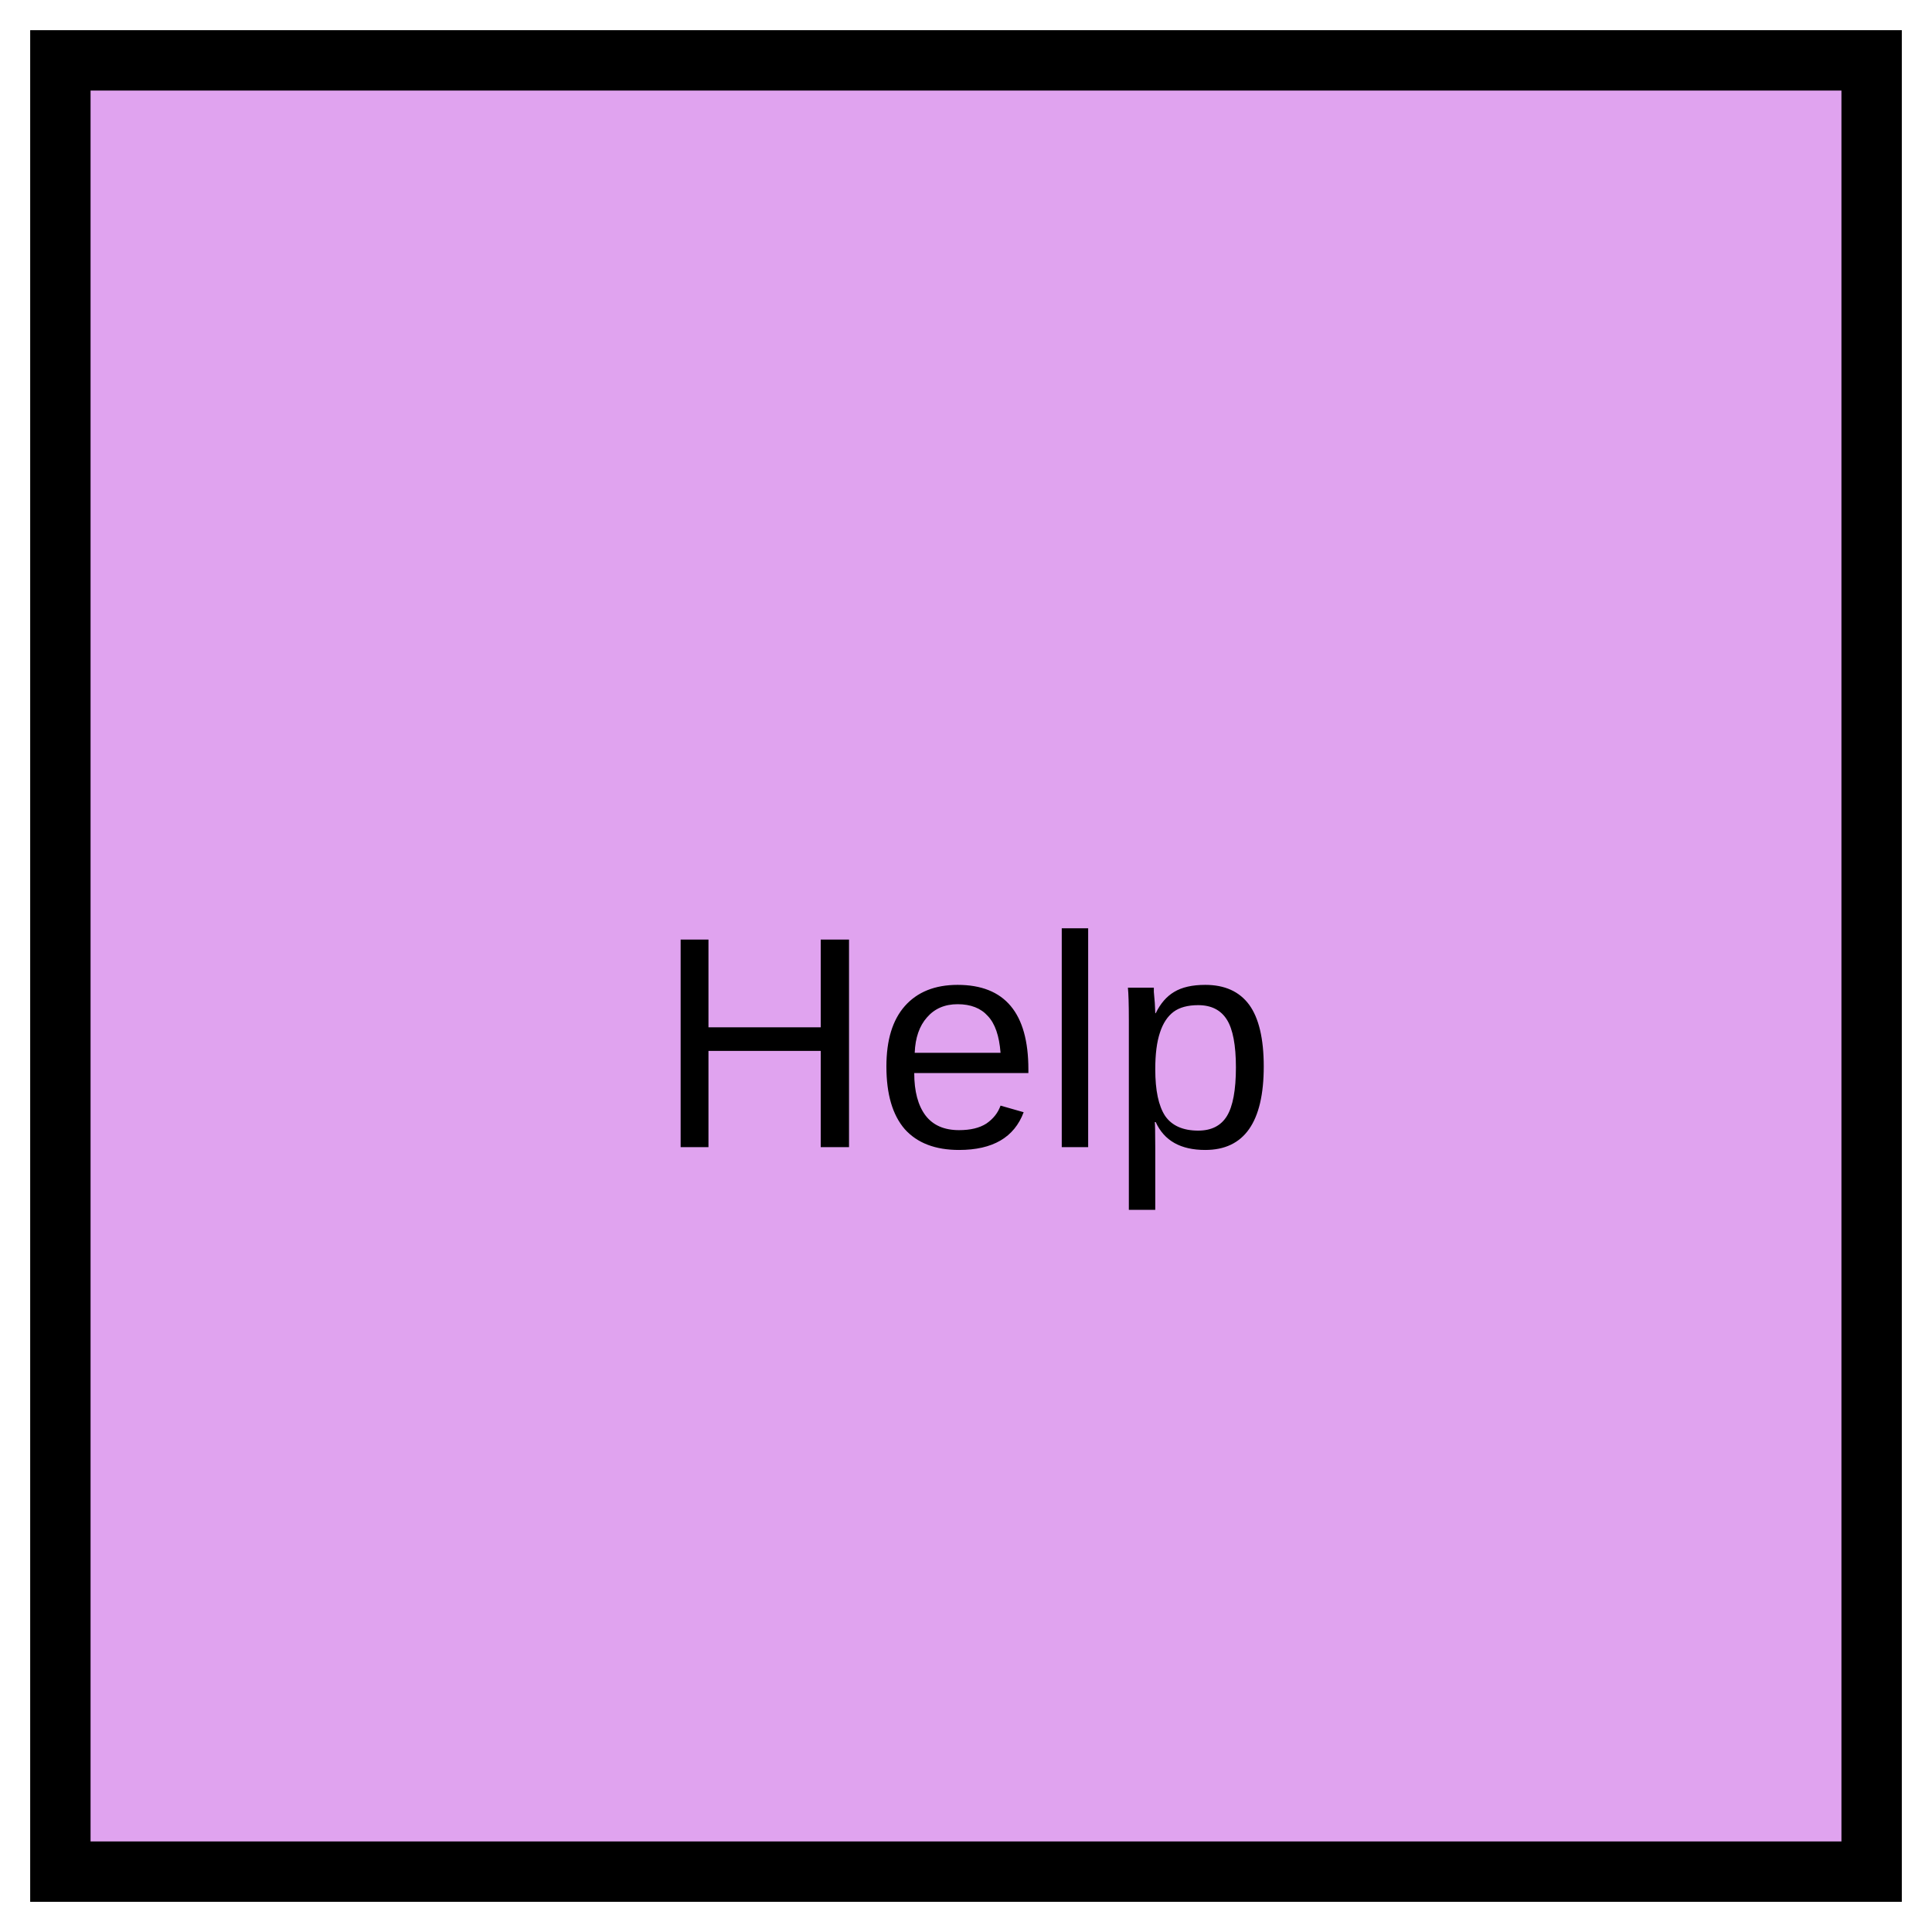
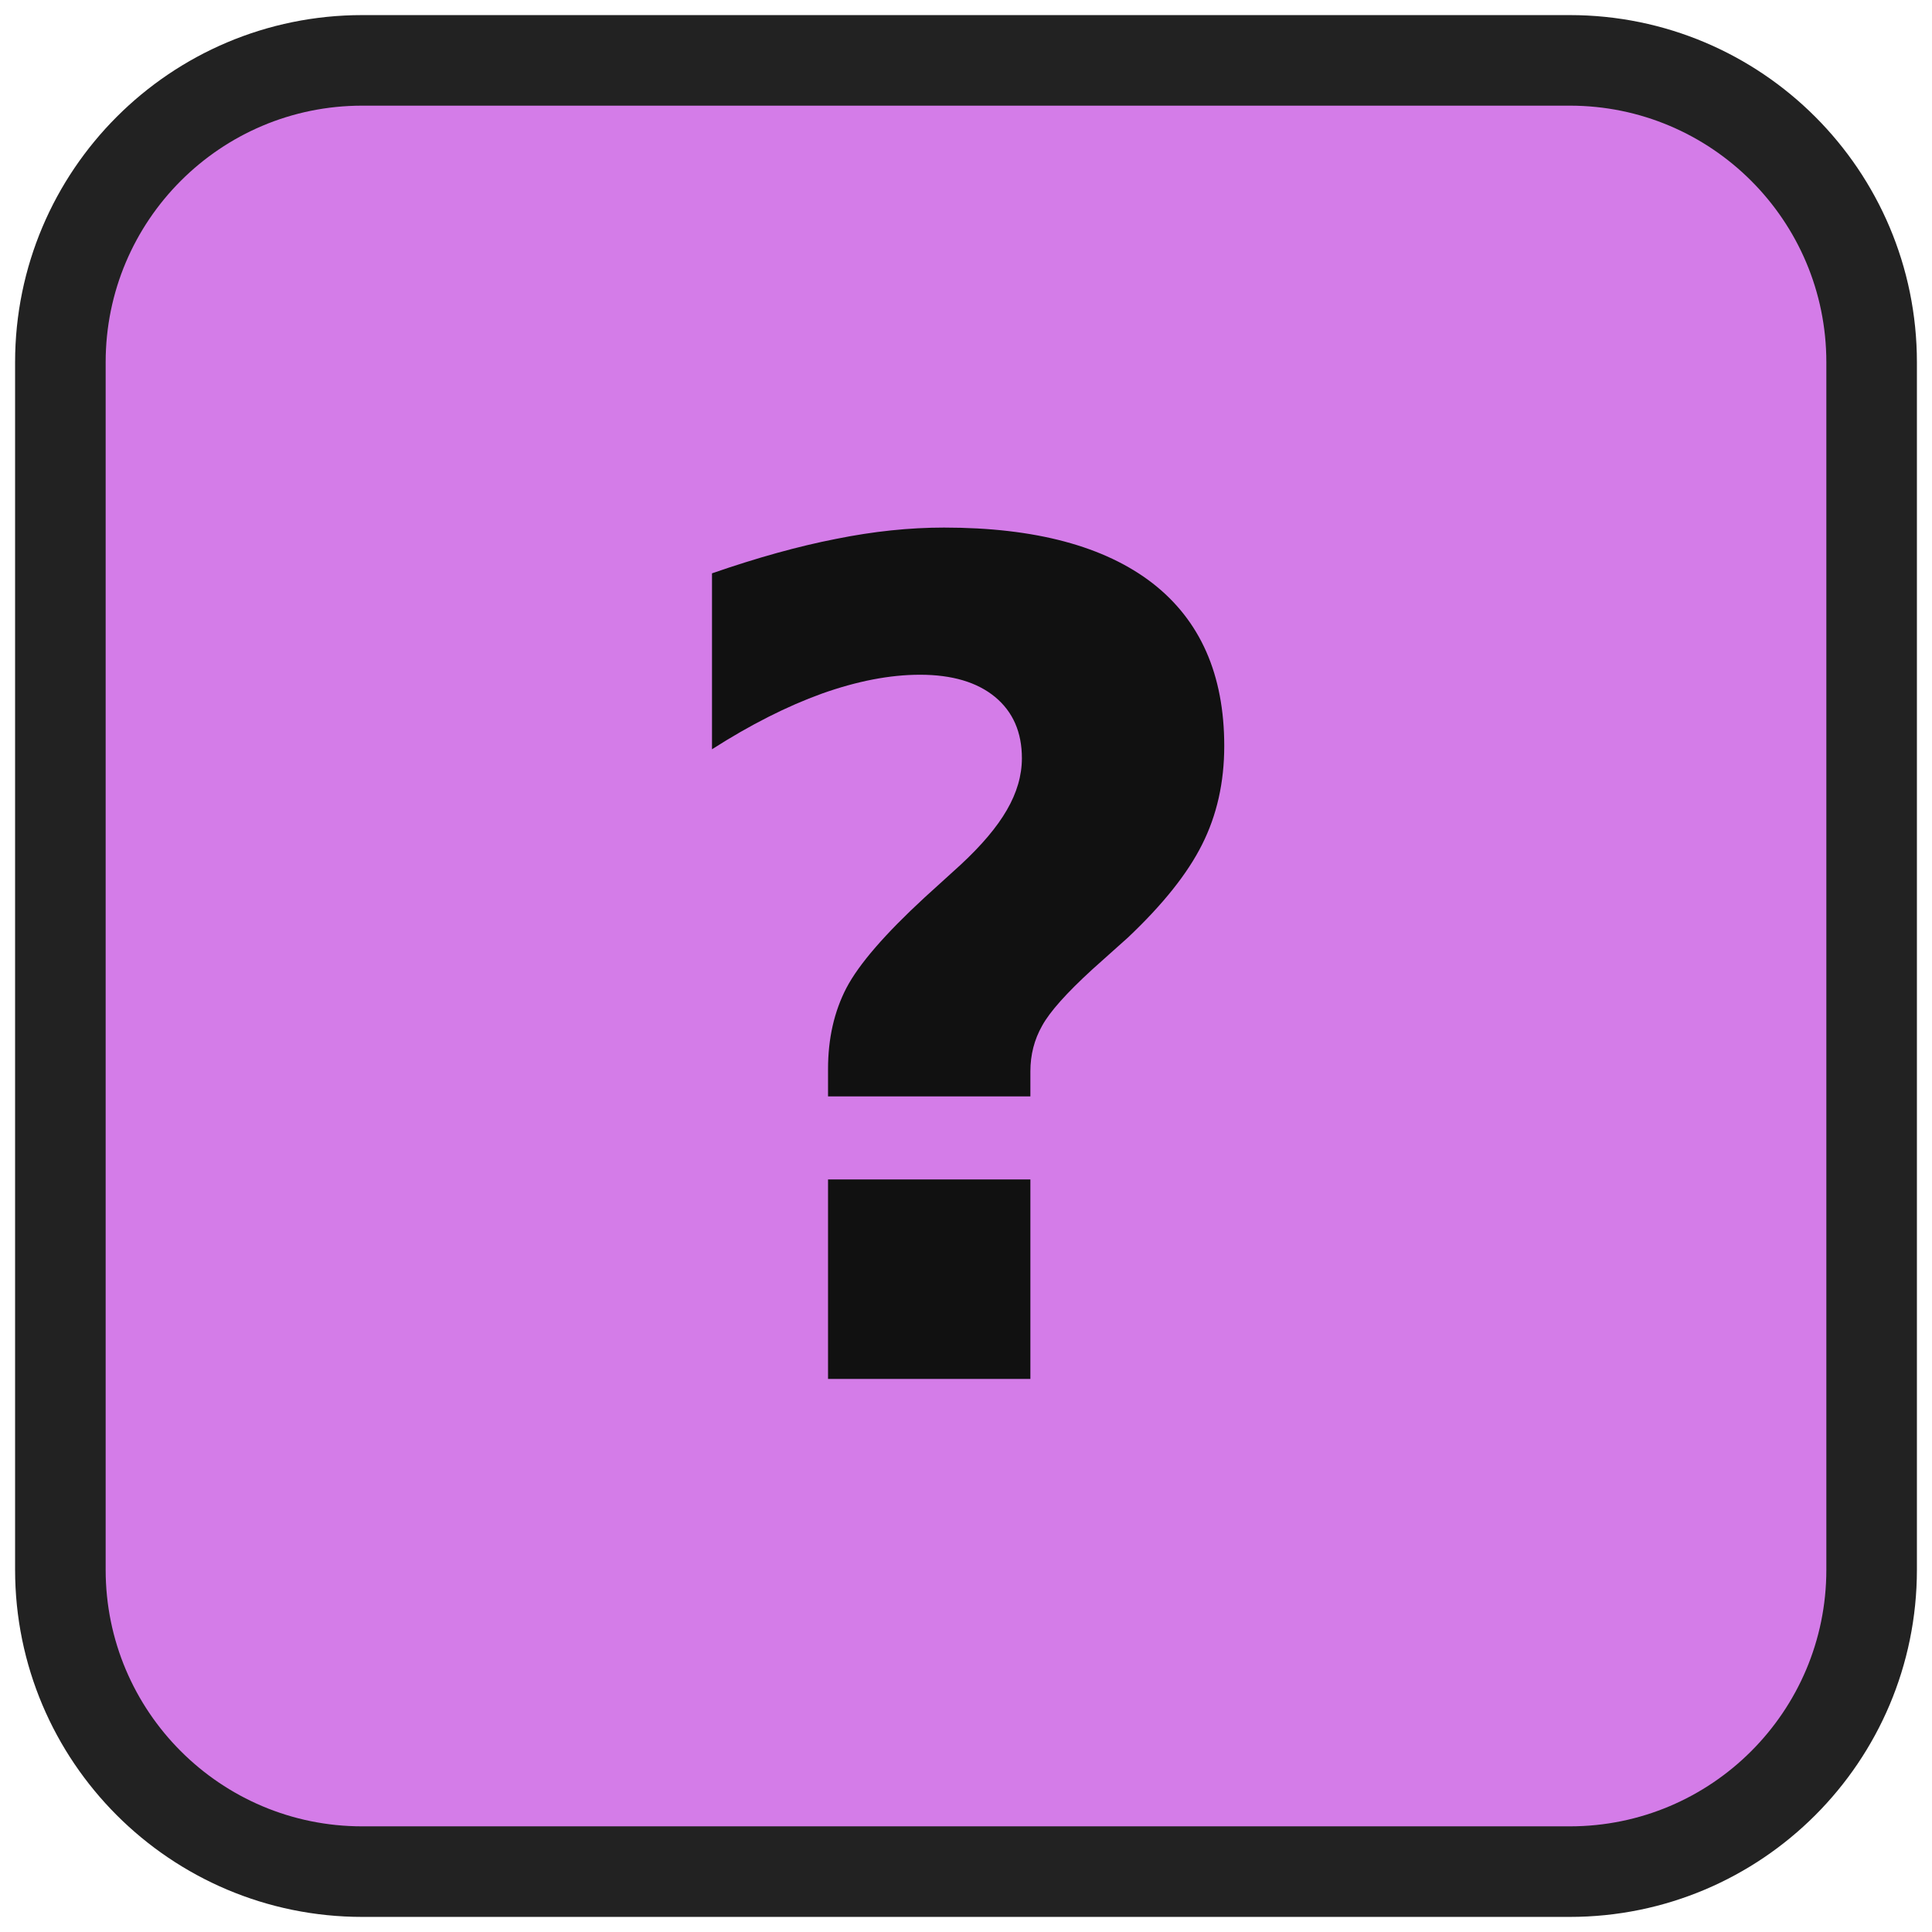
- <svg width="64" height="64" viewBox="0 0 64 64" version="1.1">
-   <rect width="60" height="60" x="2" y="2" style="fill:#d47ce8;stroke:#000000;stroke-width:2;fill-opacity:0.7" />
-   <text x="32" y="38" text-anchor="middle" style="font-size:10px;font-family:Arial;fill:#000000">
-     Help
-   </text>
+ <svg xmlns="http://www.w3.org/2000/svg" width="64" height="64" viewBox="0 0 64 64" version="1.1">
+   <rect width="60" height="60" x="2" y="2" rx="10" ry="10" style="fill:#d47ce8;stroke:#222222;stroke-width:3" />
+   <text x="32" y="45.68" text-anchor="middle" style="font-size:38px;font-weight:bold;font-family:DejaVu Sans,Arial,sans-serif;fill:#111111">?</text>
</svg>
